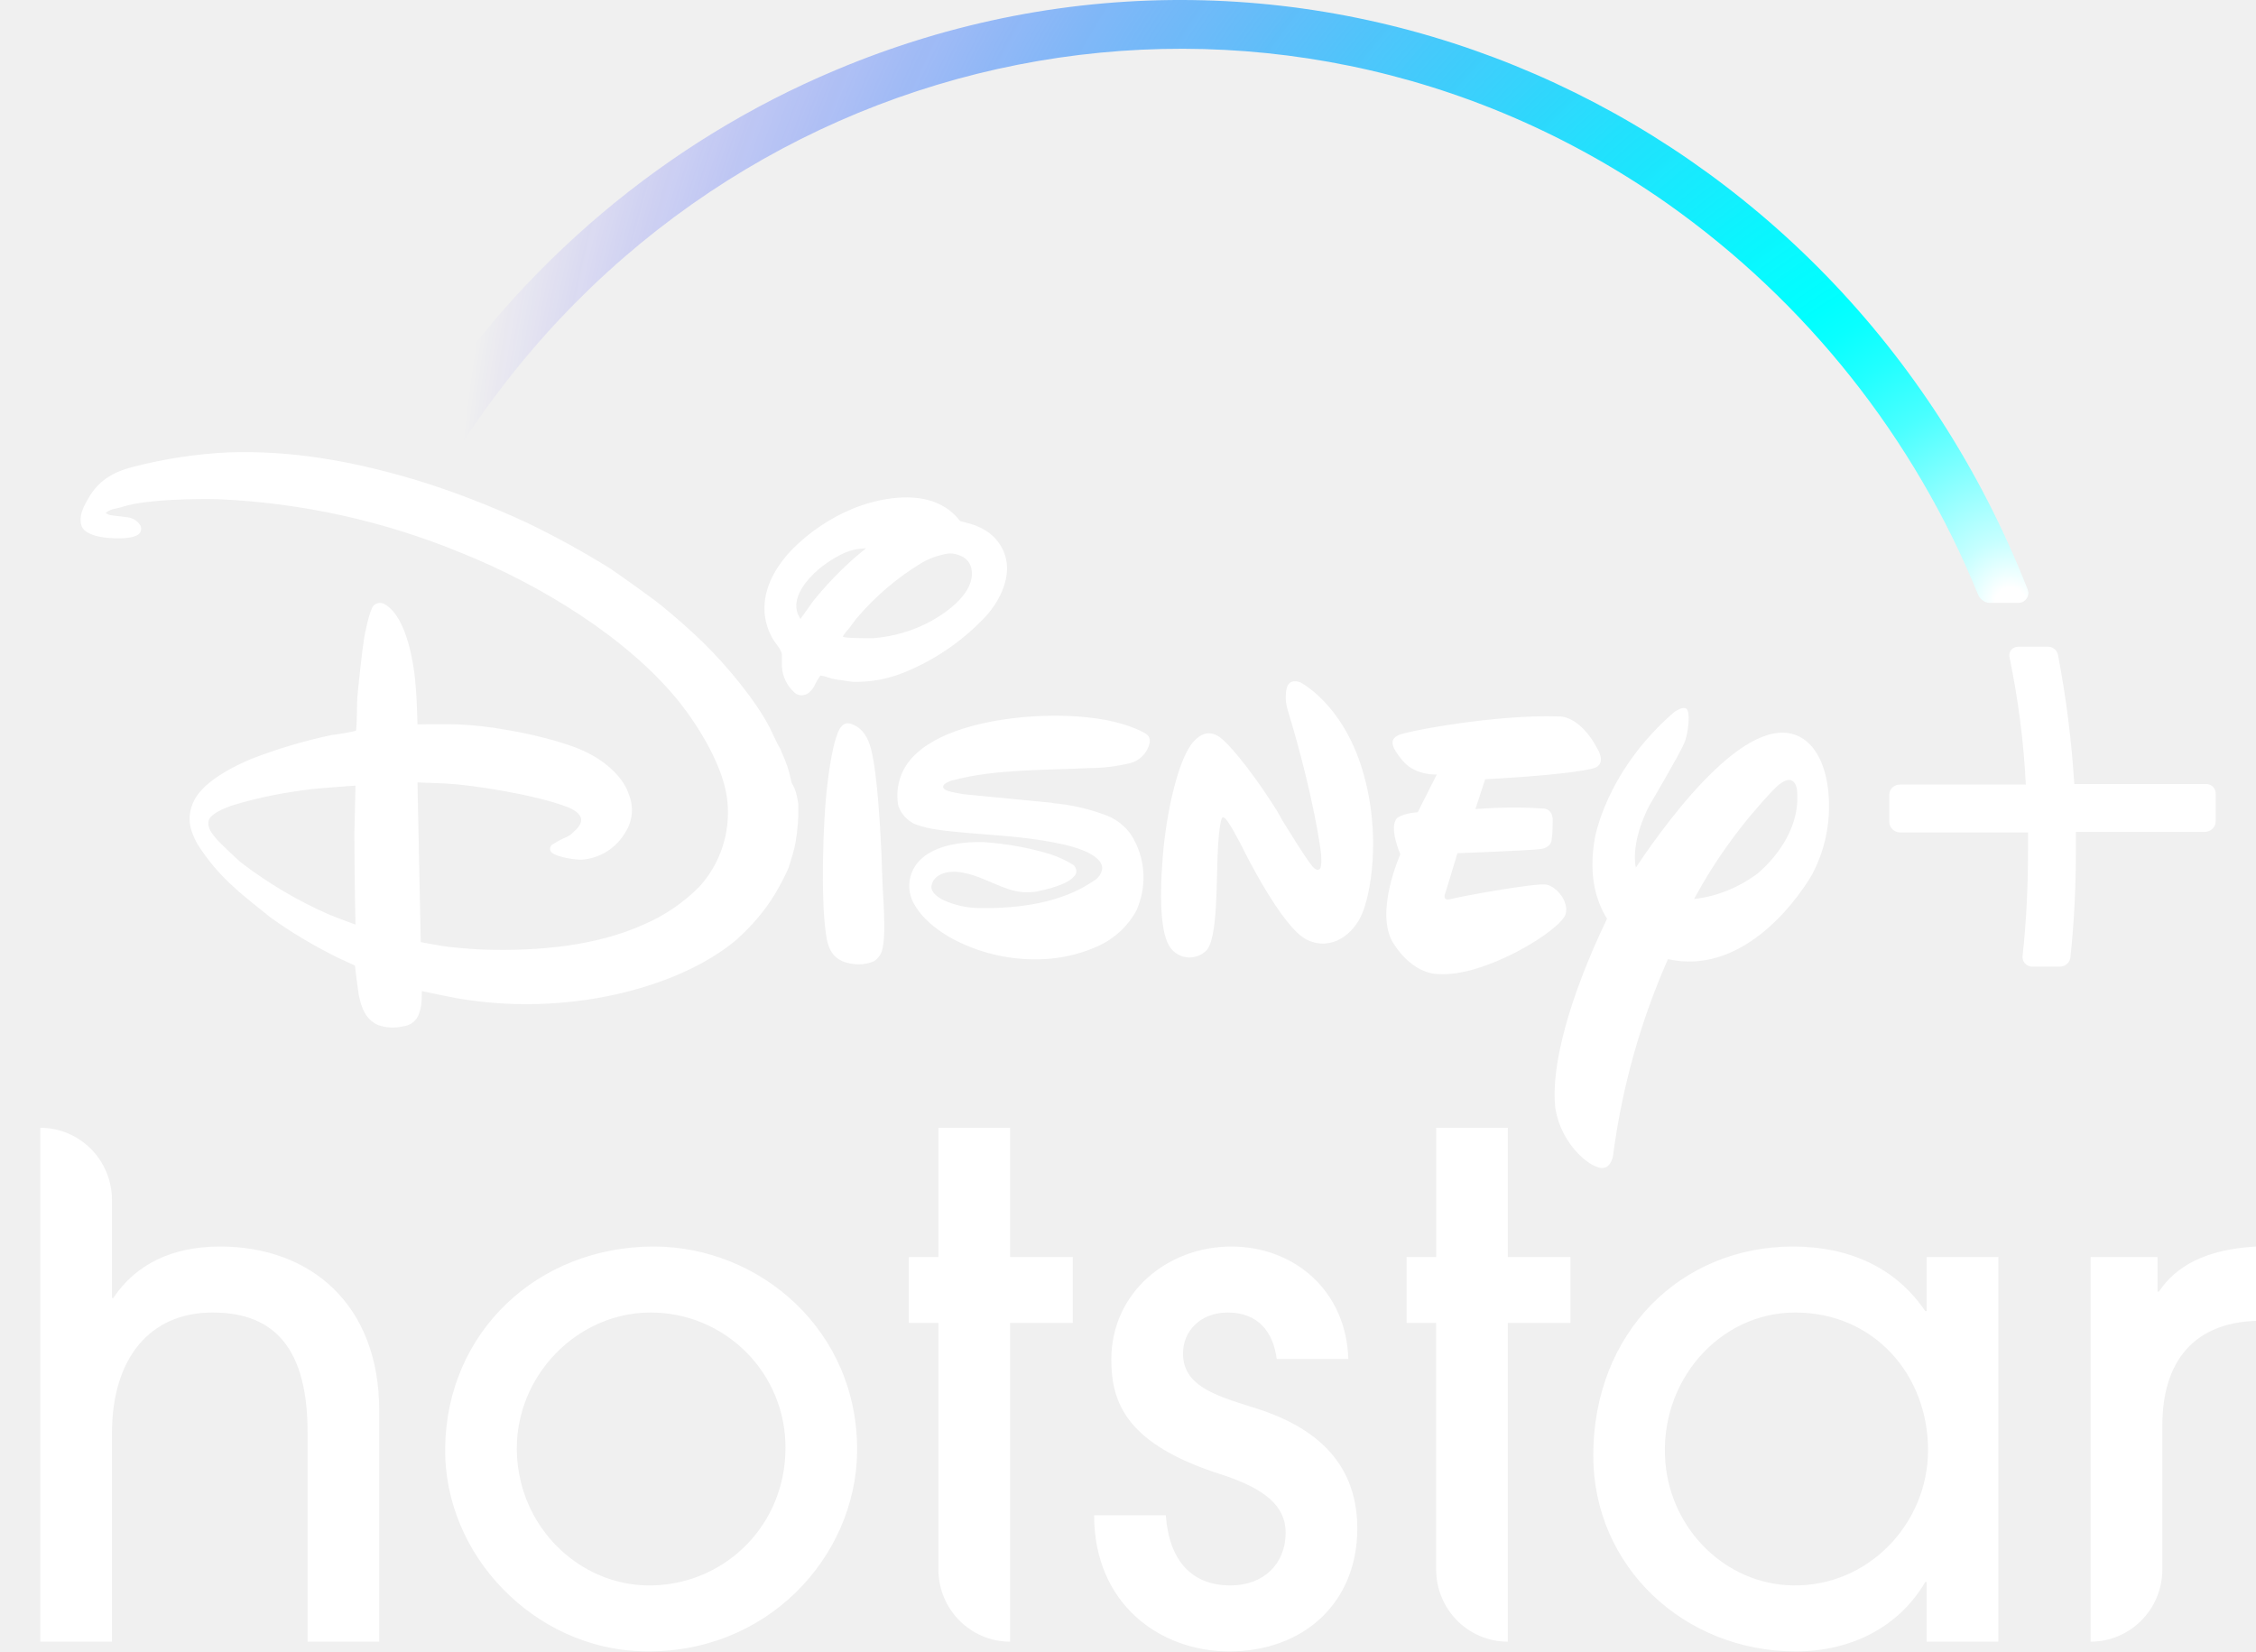
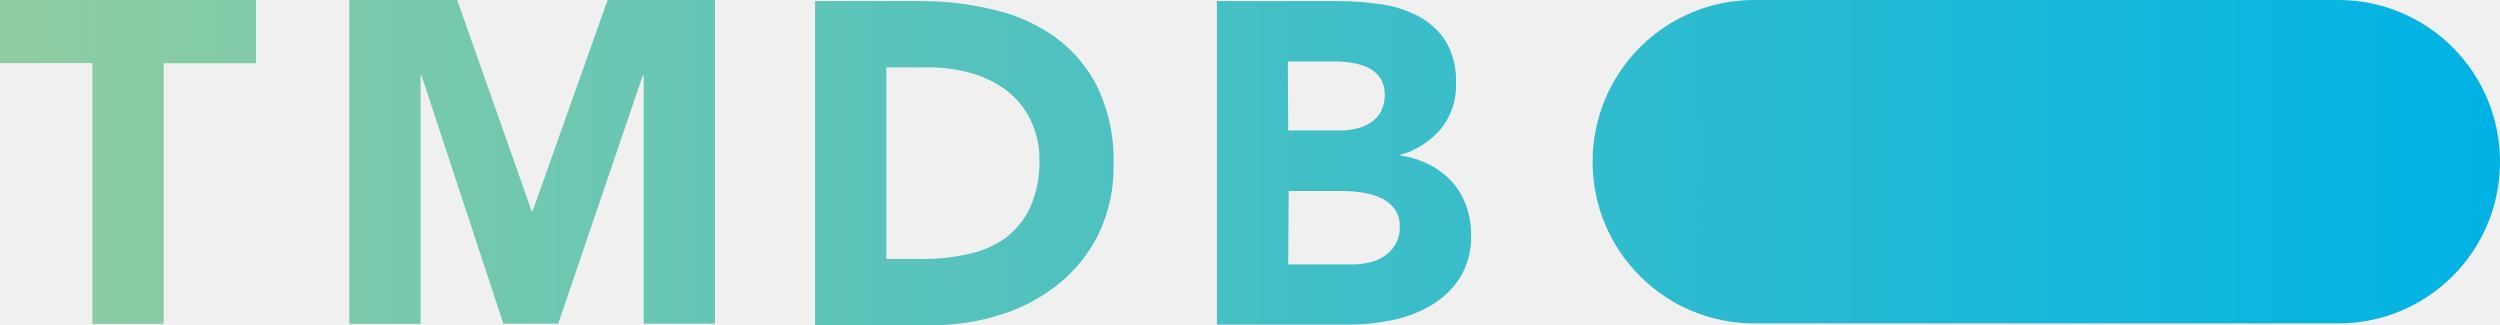
- <svg xmlns="http://www.w3.org/2000/svg" width="56" height="41" fill="none">
-   <path fill-rule="evenodd" clip-rule="evenodd" d="M23.294 32.845v6.12c0 .99.797 1.793 1.779 1.793v-7.913h1.556v-1.638h-1.556V28h-1.779v3.207h-.734v1.638h.735zM7.635 40.758v-5.19c0-2.05-.786-2.982-2.36-2.982-1.556 0-2.496 1.138-2.496 3v5.172H1V28c.982 0 1.779.803 1.779 1.793v2.431h.034c.565-.845 1.47-1.276 2.65-1.276 2.258 0 3.95 1.448 3.95 4.07v5.74H7.636zm8.51-8.172c-2.039 0-3.764 1.995-3.213 4.218.373 1.507 1.736 2.6 3.277 2.557 1.82-.05 3.289-1.516 3.289-3.413a3.345 3.345 0 0 0-3.352-3.362zm-.23 8.41c-2.646-.08-4.896-2.374-4.865-5.044.033-2.88 2.295-5.004 5.18-5.004 2.617 0 5.08 2.07 5.046 5.103-.035 2.602-2.238 5.042-5.36 4.946zm15.776-7.255c-.085-.69-.479-1.155-1.214-1.155-.684 0-1.112.466-1.112 1.017 0 .796.793 1.043 1.712 1.33l.05.015c1.334.414 2.565 1.224 2.565 3 0 1.845-1.334 3.052-3.18 3.052-1.71 0-3.353-1.172-3.353-3.38h1.779c.085 1.156.667 1.742 1.607 1.742.821 0 1.368-.535 1.368-1.31 0-.656-.495-1.087-1.607-1.449-2.326-.741-2.72-1.758-2.72-2.845 0-1.69 1.42-2.81 2.976-2.81 1.574 0 2.856 1.103 2.907 2.793h-1.778zm3.958-.896v6.12c0 .99.796 1.793 1.778 1.793v-7.913h1.556v-1.638h-1.556V28H35.65v3.207h-.735v1.638h.735zM47.859 36c0-1.862-1.334-3.414-3.3-3.414-1.877 0-3.393 1.71-3.219 3.73.144 1.665 1.494 3.012 3.152 3.045 1.879.038 3.367-1.529 3.367-3.361zm-.034 4.758v-1.482h-.034C47.124 40.414 45.927 41 44.576 41c-2.77 0-5.027-2.103-5.027-4.862 0-3.052 2.171-5.19 4.959-5.19 1.385 0 2.548.517 3.283 1.604h.034v-1.345h1.779v9.551h-1.779zm4.07-9.551v9.551c.983 0 1.78-.803 1.78-1.793v-3.568c0-1.604.786-2.552 2.325-2.604v-1.845c-1.248.07-1.984.483-2.411 1.12h-.034v-.861h-1.66z" fill="#fff" />
-   <path d="m26.092 19.929.068.013c.445.04.891.145 1.31.304.31.119.567.357.702.647.27.53.283 1.15.04 1.705-.202.384-.54.7-.945.886-.378.172-.77.277-1.188.317a4.368 4.368 0 0 1-2.241-.396c-.405-.186-.891-.516-1.135-.939a.906.906 0 0 1 .041-1.004c.351-.476 1.107-.569 1.674-.555.554.04 1.094.132 1.62.29.216.067.419.159.608.278a.216.216 0 0 1 .067.198c-.094.278-.796.423-.985.463-.54.079-.824-.12-1.431-.357a2.25 2.25 0 0 0-.513-.132c-.27-.027-.608.053-.662.343-.027.159.162.291.297.357.284.132.608.198.918.198.959.014 2.025-.132 2.808-.674a.412.412 0 0 0 .216-.317c0-.277-.499-.45-.499-.45-.527-.21-1.499-.316-1.998-.356-.527-.04-1.35-.106-1.553-.145a2.539 2.539 0 0 1-.608-.146.788.788 0 0 1-.404-.45c-.068-.37.013-.752.229-1.056.527-.727 1.742-1.018 2.66-1.124.877-.106 2.309-.106 3.173.344.135.066.202.132.175.277a.662.662 0 0 1-.5.503c-.337.079-.675.119-1.026.119-1.04.052-2.308.026-3.307.29a.622.622 0 0 0-.257.106c-.162.172.284.211.392.238.027 0 .04.013.067.013l2.187.212zm-6.224-4.56s.176-.251.31-.436a8.58 8.58 0 0 1 1.08-1.123c.109-.093.244-.199.244-.199s-.203.013-.31.04c-.27.053-.662.304-.865.476-.324.277-.675.713-.526 1.11l.067.132zm1.81.476c.499-.04.998-.185 1.43-.423.433-.238 1.08-.714 1.013-1.256a.437.437 0 0 0-.283-.37c-.203-.08-.297-.066-.54 0-.149.04-.297.106-.432.185a6.601 6.601 0 0 0-1.607 1.375c-.095.119-.176.25-.257.33-.04.053-.08.106-.08.12.013.039.54.039.755.039zm-1.31.925a1.476 1.476 0 0 0-.162.277.639.639 0 0 1-.122.146c-.108.092-.27.092-.364 0l-.014-.013a.94.94 0 0 1-.297-.635v-.304c-.027-.145-.189-.29-.256-.436a1.489 1.489 0 0 1-.176-.634c-.027-.582.284-1.11.689-1.533a4.58 4.58 0 0 1 1.525-1.018c.554-.225 1.35-.383 1.958-.172.23.08.446.212.608.397.027.04.054.066.08.092.055.013.095.027.15.04.215.053.404.132.58.264.202.159.35.383.405.635.121.528-.203 1.123-.554 1.48a5.703 5.703 0 0 1-1.998 1.348 3.152 3.152 0 0 1-1.256.224c-.121-.013-.243-.04-.364-.052a1.338 1.338 0 0 1-.31-.08c-.082-.013-.109-.026-.122-.026zm.702 1.19c.027 0 .067.013.094.026.27.105.392.357.46.621.161.634.229 2.035.256 2.59.013.41.027.82.054 1.23.014.343.04.806-.027 1.123a.491.491 0 0 1-.216.317c-.19.08-.392.093-.594.053-.405-.08-.54-.33-.594-.727-.135-.925-.068-2.749.013-3.529.027-.25.122-1.07.257-1.4.027-.106.121-.331.297-.305zM8.824 19.505s-.594.04-1.013.079c-.702.08-1.404.211-2.079.423-.175.066-.513.198-.553.37-.04.172.08.317.202.462.068.08.486.476.594.569a10.65 10.65 0 0 0 2.187 1.295c.257.106.662.251.662.251s-.027-1.136-.027-2.273l.027-1.176zm10.99.449c.014.317-.013.648-.067.965-.04.211-.108.423-.176.634a5.913 5.913 0 0 1-.337.648c-.257.423-.58.793-.945 1.123-1.027.873-2.62 1.375-3.997 1.533-.999.12-1.998.093-2.984-.079-.337-.066-.837-.172-.837-.172s0 .198-.013.33c-.014.093-.04.199-.081.291a.46.46 0 0 1-.365.252c-.202.052-.418.04-.62-.027-.311-.132-.42-.423-.487-.753-.04-.265-.094-.727-.094-.727l-.432-.198c-.581-.291-1.148-.622-1.675-1.005-.135-.106-.729-.581-.864-.714a5.009 5.009 0 0 1-.945-1.11c-.189-.343-.256-.647-.108-1.004.203-.502.945-.886 1.445-1.097.648-.251 1.31-.45 1.998-.595.23-.026.58-.092.594-.106.014 0 .014-.013.014-.013.013-.013.027-.515.027-.7 0-.185.135-1.362.175-1.6.027-.132.122-.647.23-.792a.23.23 0 0 1 .297-.027c.54.33.715 1.494.756 2.075.027.357.04.899.04.899s.621-.013 1.013 0a8.87 8.87 0 0 1 1.175.132c.499.08 1.471.29 2.025.568.459.225.89.608 1.026 1.018.135.317.108.674-.081.965a1.362 1.362 0 0 1-1.067.674c-.121.013-.607-.053-.756-.172-.054-.053-.054-.119-.013-.185.121-.08.243-.146.364-.198a.515.515 0 0 0 .176-.12c.108-.092.202-.197.202-.316-.013-.16-.189-.252-.35-.318-.757-.29-2.283-.541-3.012-.581-.283-.013-.702-.027-.702-.027l.081 3.965s.338.066.608.106c.148.026.796.08.972.08 1.31.039 2.768-.08 3.983-.635a4.325 4.325 0 0 0 1.377-.952c.5-.568.742-1.308.675-2.061-.068-.846-.689-1.85-1.175-2.472-1.282-1.612-3.483-2.947-5.427-3.727a17.847 17.847 0 0 0-6.035-1.335c-.54-.013-1.728 0-2.323.172a1.819 1.819 0 0 1-.256.066.48.48 0 0 0-.19.08l-.026.026c-.014.013.04.013.067.04.068.026.324.04.473.066.121.013.23.079.297.171a.176.176 0 0 1 0 .225c-.135.159-.648.132-.864.106-.216-.027-.527-.106-.58-.304-.068-.238.053-.463.175-.674.243-.423.594-.648 1.12-.78a11.73 11.73 0 0 1 2.35-.357c1.566-.053 3.051.212 4.577.661.972.29 1.917.66 2.835 1.084a22.1 22.1 0 0 1 2.066 1.136c.162.106 1.147.807 1.296.939.31.25.729.621 1.026.912.58.568 1.296 1.427 1.647 2.114.081.159.149.33.257.516.08.185.162.37.216.568.027.106.067.278.067.278.108.171.135.343.162.515zm19.712-.872c-.729.172-2.66.264-2.66.264l-.242.74c.553-.04 1.107-.053 1.66-.013 0 0 .23-.026.257.251 0 .185 0 .357-.027.542 0 0-.014.172-.257.211-.27.04-2.079.106-2.079.106l-.297.978s-.108.225.135.159 2.133-.41 2.376-.357c.243.053.554.41.473.727-.108.396-1.998 1.573-3.16 1.493 0 0-.607.04-1.12-.766-.473-.767.175-2.207.175-2.207s-.297-.674-.08-.9c0 0 .134-.118.512-.145l.473-.938s-.527.04-.85-.344c-.298-.356-.325-.528-.095-.634.23-.106 2.444-.515 3.97-.462 0 0 .526-.053.985.845 0 0 .216.37-.149.45zm-5.724 3.621c-.19.45-.716.925-1.35.634-.635-.29-1.62-2.312-1.62-2.312s-.379-.754-.46-.727c0 0-.08-.146-.135.674-.054.82.014 2.405-.324 2.656a.588.588 0 0 1-.823-.053c-.027-.026-.04-.053-.068-.092-.175-.291-.256-.978-.162-2.18.095-1.204.405-2.499.77-2.895.364-.397.661-.106.77 0 0 0 .485.436 1.296 1.718l.134.238s.73 1.202.81 1.202c0 0 .055.053.109.014.08-.027.04-.41.04-.41s-.148-1.308-.824-3.542a1.05 1.05 0 0 1-.026-.542c.067-.264.337-.145.337-.145s1.04.515 1.54 2.167c.499 1.652.188 3.159-.014 3.595zm11.179-.991c-.473.806-1.81 2.498-3.578 2.101a17.728 17.728 0 0 0-1.364 4.89s-.067.41-.405.265c-.337-.12-.904-.675-1.026-1.454-.121-1.018.338-2.736 1.283-4.705-.27-.436-.46-1.057-.31-1.956 0 0 .242-1.652 1.944-3.146 0 0 .202-.171.324-.119.121.053.067.595-.04.86-.109.264-.865 1.546-.865 1.546s-.473.859-.338 1.546c.892-1.335 2.917-4.044 4.172-3.185.419.29.622.938.622 1.625a3.569 3.569 0 0 1-.42 1.732zm-.378-2.128s-.068-.529-.608.053a12.68 12.68 0 0 0-1.944 2.683c.58-.066 1.12-.291 1.58-.635.324-.277 1.093-1.057.972-2.101zm10.126-.119h-3.24a25.474 25.474 0 0 0-.405-3.212.258.258 0 0 0-.244-.198h-.742a.24.24 0 0 0-.176.08c-.04.052-.054.119-.04.185.216 1.044.351 2.088.405 3.158h-3.119c-.148 0-.27.106-.27.251v.674c0 .146.122.265.27.265h3.173v.45c0 .871-.04 1.757-.135 2.616a.24.24 0 0 0 .216.264h.716a.26.26 0 0 0 .256-.238c.095-.885.135-1.77.135-2.656v-.45h3.2c.148 0 .27-.118.27-.264v-.66c.014-.16-.108-.278-.27-.265z" fill="#fff" />
-   <path d="M50.324 14.614c-4.726-12-17.971-17.759-29.573-12.877-4.218 1.769-7.82 4.811-10.34 8.717a.293.293 0 0 0-.028.24.283.283 0 0 0 .164.17l.589.212c.041.014.069.014.11.014.11 0 .219-.056.274-.155C18.175.803 31.558-1.843 41.38 5.048a22.083 22.083 0 0 1 7.724 9.722c.055.113.165.198.288.198h.712a.25.25 0 0 0 .247-.255c-.014-.042-.014-.07-.027-.099z" fill="url(#a)" />
+ <svg xmlns="http://www.w3.org/2000/svg" viewBox="0 0 273.42 35.52">
  <defs>
-     <radialGradient id="a" cx="0" cy="0" r="1" gradientUnits="userSpaceOnUse" gradientTransform="matrix(38.1794 0 0 39.4429 49.677 14.937)">
-       <stop offset=".01" stop-color="#fff" />
-       <stop offset=".04" stop-color="#C6FFFF" />
-       <stop offset=".09" stop-color="#80FFFF" />
-       <stop offset=".13" stop-color="#49FFFF" />
-       <stop offset=".17" stop-color="#21FFFF" />
-       <stop offset=".2" stop-color="#09FFFF" />
-       <stop offset=".22" stop-color="#0FF" />
-       <stop offset=".28" stop-color="#01F6FF" stop-opacity=".96" />
-       <stop offset=".39" stop-color="#04DEFF" stop-opacity=".87" />
-       <stop offset=".53" stop-color="#08B6FF" stop-opacity=".71" />
-       <stop offset=".69" stop-color="#0E7FFF" stop-opacity=".5" />
-       <stop offset=".87" stop-color="#1639FF" stop-opacity=".22" />
-       <stop offset="1" stop-color="#1C00FF" stop-opacity="0" />
-     </radialGradient>
+     <style>.cls-1{fill:url(#linear-gradient);}</style>
+     <linearGradient id="linear-gradient" y1="17.76" x2="273.42" y2="17.76" gradientUnits="userSpaceOnUse">
+       <stop offset="0" stop-color="#90cea1" />
+       <stop offset="0.56" stop-color="#3cbec9" />
+       <stop offset="1" stop-color="#00b3e5" />
+     </linearGradient>
  </defs>
+   <g id="Layer_2" data-name="Layer 2">
+     <g id="Layer_1-2" data-name="Layer 1">
+       <path class="cls-1" d="M191.85,35.37h63.9A17.67,17.67,0,0,0,273.42,17.7h0A17.67,17.67,0,0,0,255.75,0h-63.9A17.67,17.67,0,0,0,174.18,17.7h0A17.67,17.67,0,0,0,191.85,35.37ZM10.1,35.42h7.8V6.92H28V0H0v6.9H10.1Zm28.1,0H46V8.25h.1L55.05,35.4h6L70.3,8.25h.1V35.4h7.8V0H66.45l-8.2,23.1h-.1L50,0H38.2ZM89.14.12h11.7a33.56,33.56,0,0,1,8.08,1,18.52,18.52,0,0,1,6.67,3.08,15.09,15.09,0,0,1,4.53,5.52,18.5,18.5,0,0,1,1.67,8.25,16.91,16.91,0,0,1-1.62,7.58,16.3,16.3,0,0,1-4.38,5.5,19.24,19.24,0,0,1-6.35,3.37,24.53,24.53,0,0,1-7.55,1.15H89.14Zm7.8,28.2h4a21.66,21.66,0,0,0,5-.55A10.58,10.58,0,0,0,110,26a8.73,8.73,0,0,0,2.68-3.35,11.9,11.9,0,0,0,1-5.08,9.87,9.87,0,0,0-1-4.52,9.17,9.17,0,0,0-2.63-3.18A11.61,11.61,0,0,0,106.22,8a17.06,17.06,0,0,0-4.68-.63h-4.6ZM133.09.12h13.2a32.87,32.87,0,0,1,4.63.33,12.66,12.66,0,0,1,4.17,1.3,7.94,7.94,0,0,1,3,2.72,8.34,8.34,0,0,1,1.15,4.65,7.48,7.48,0,0,1-1.67,5,9.13,9.13,0,0,1-4.43,2.82V17a10.28,10.28,0,0,1,3.18,1,8.51,8.51,0,0,1,2.45,1.85,7.79,7.79,0,0,1,1.57,2.62,9.16,9.16,0,0,1,.55,3.2,8.52,8.52,0,0,1-1.2,4.68,9.32,9.32,0,0,1-3.1,3A13.38,13.38,0,0,1,152.32,35a22.5,22.5,0,0,1-4.73.5h-14.5Zm7.8,14.15h5.65a7.65,7.65,0,0,0,1.78-.2,4.78,4.78,0,0,0,1.57-.65,3.43,3.43,0,0,0,1.13-1.2,3.63,3.63,0,0,0,.42-1.8A3.3,3.3,0,0,0,151,8.6a3.42,3.42,0,0,0-1.23-1.13A6.07,6.07,0,0,0,148,6.9a9.9,9.9,0,0,0-1.85-.18h-5.3Zm0,14.65h7a8.27,8.27,0,0,0,1.83-.2,4.67,4.67,0,0,0,1.67-.7,3.93,3.93,0,0,0,1.23-1.3,3.8,3.8,0,0,0,.47-1.95,3.16,3.16,0,0,0-.62-2,4,4,0,0,0-1.58-1.18,8.23,8.23,0,0,0-2-.55,15.12,15.12,0,0,0-2.05-.15h-5.9Z" />
+     </g>
+   </g>
</svg>
